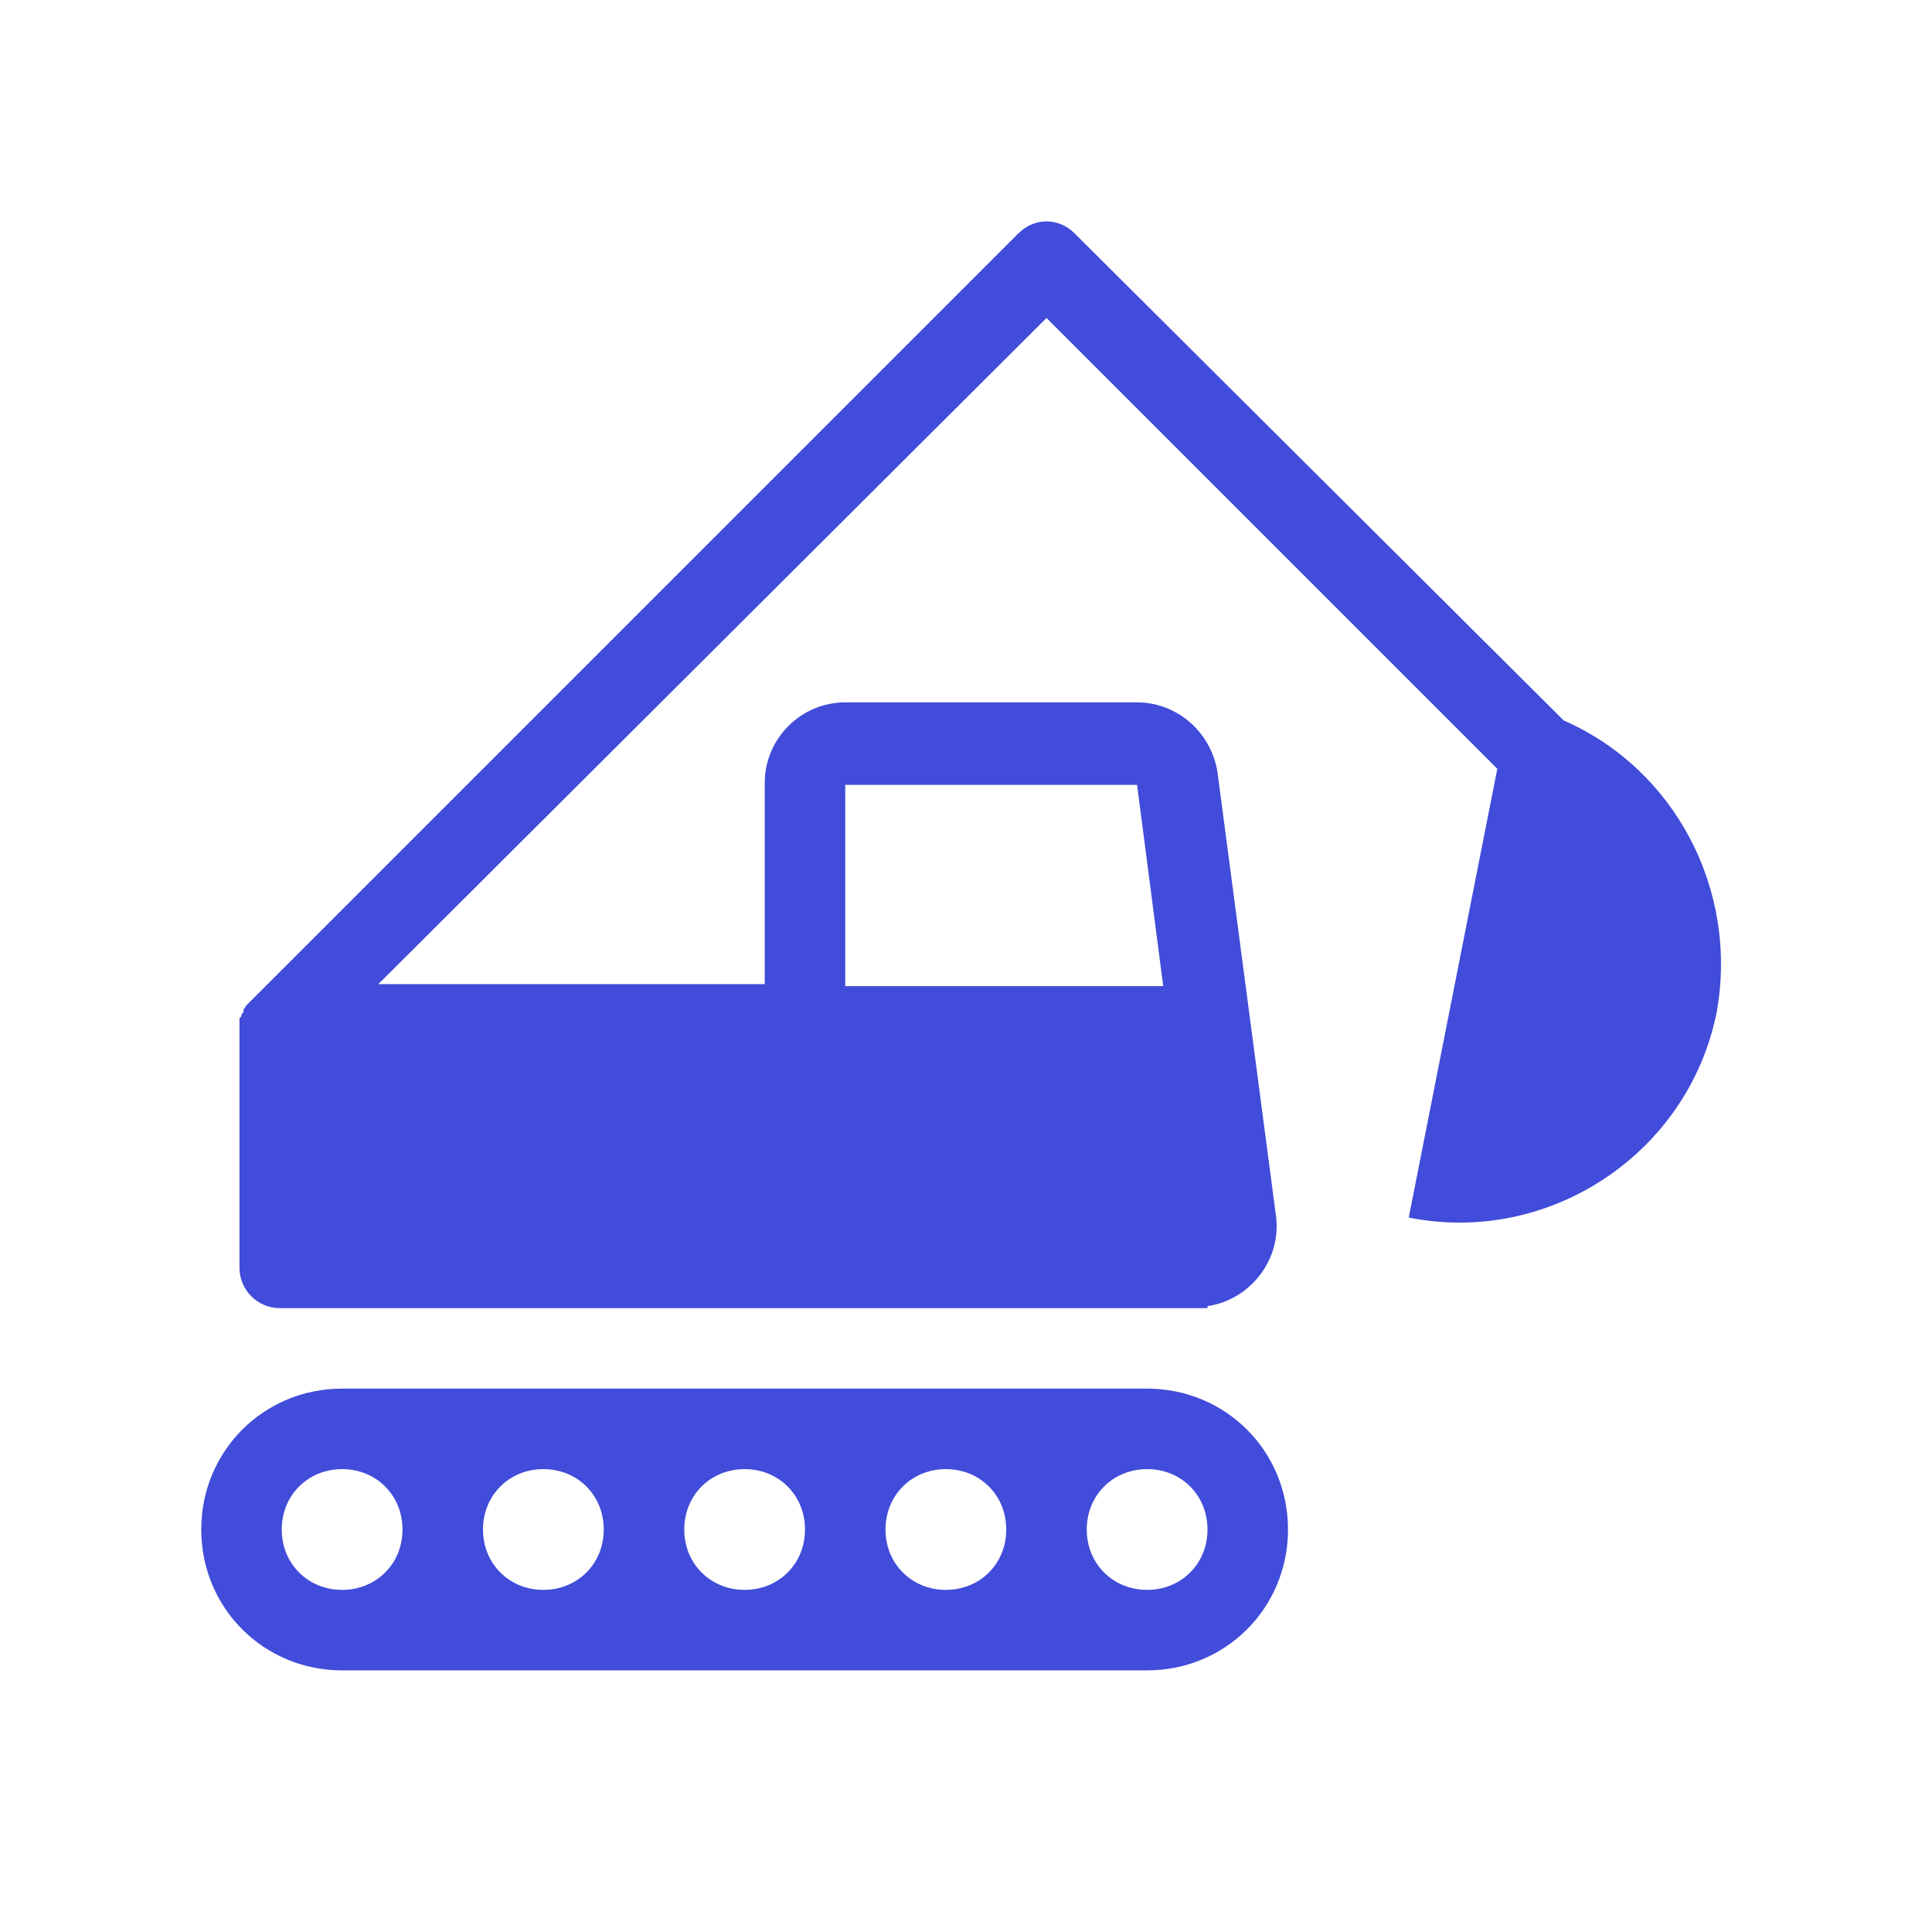
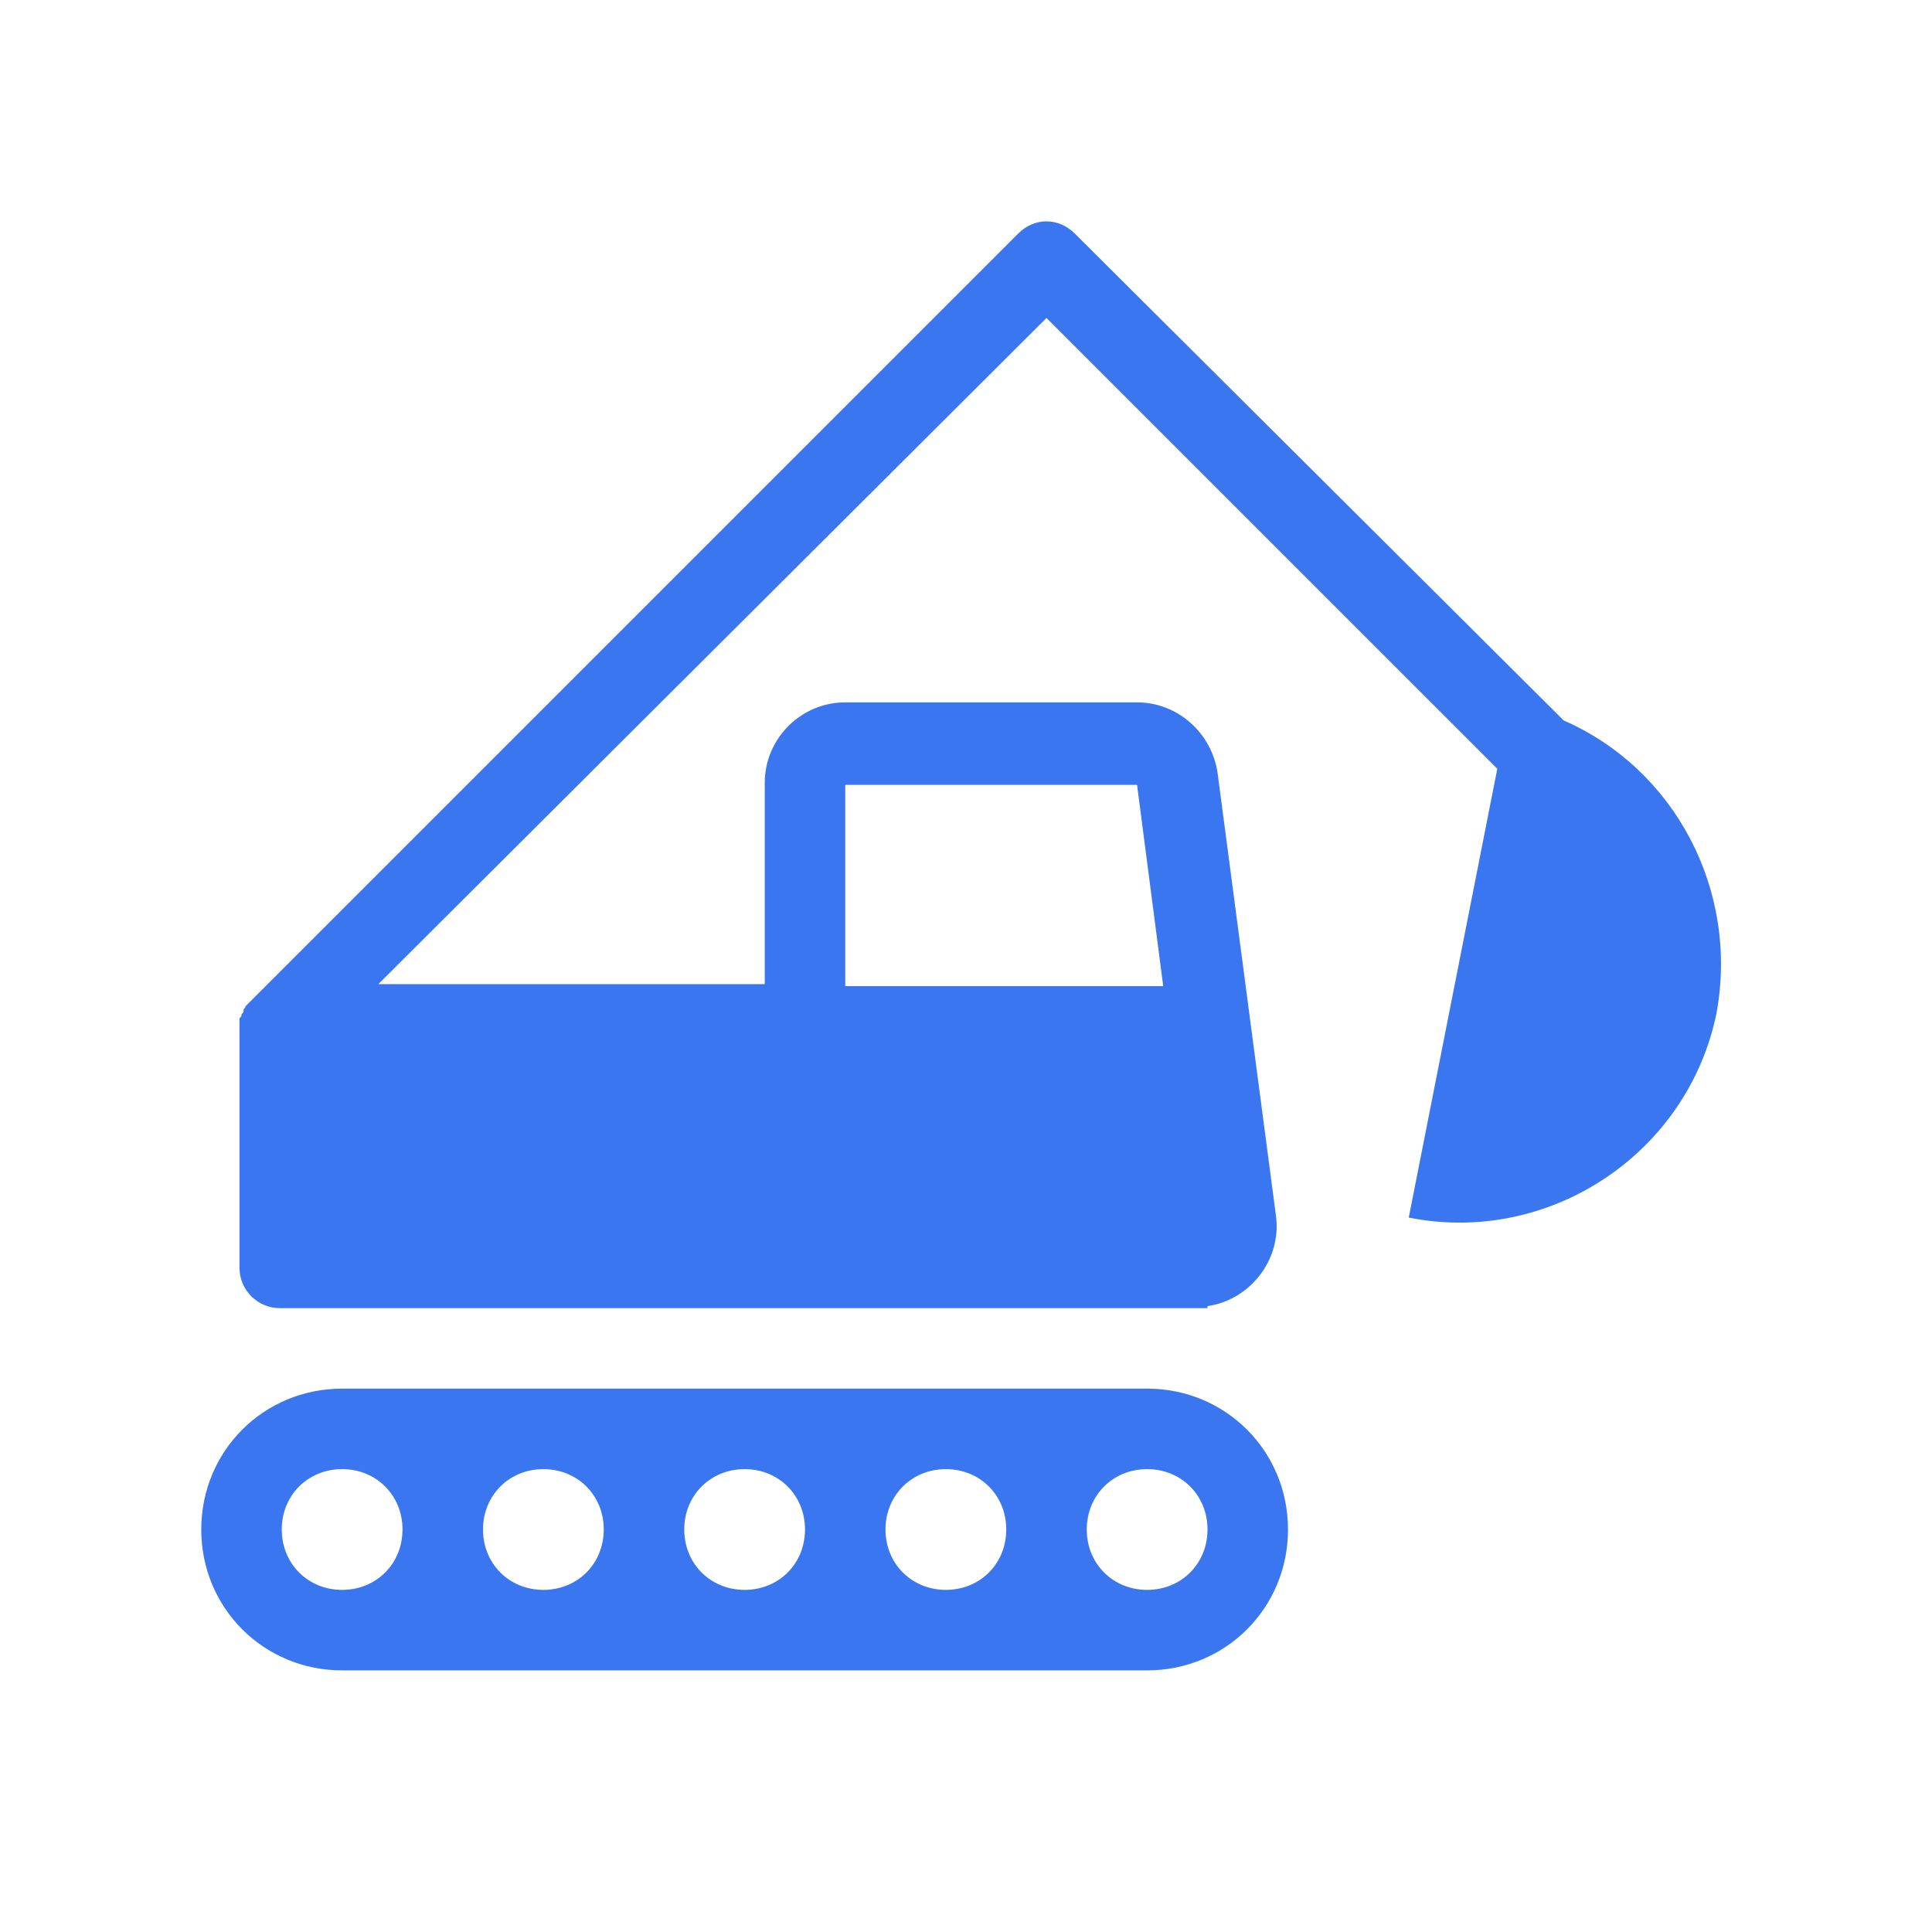
<svg xmlns="http://www.w3.org/2000/svg" width="480" height="480" xml:space="preserve" overflow="hidden">
  <g transform="translate(-876 64)">
-     <path d="M1161 331C1152.5 331 1146 324.5 1146 316 1146 307.5 1152.5 301 1161 301 1169.5 301 1176 307.5 1176 316 1176 324.5 1169.5 331 1161 331ZM1111 331C1102.5 331 1096 324.5 1096 316 1096 307.5 1102.5 301 1111 301 1119.5 301 1126 307.5 1126 316 1126 324.5 1119.5 331 1111 331ZM1061 331C1052.5 331 1046 324.5 1046 316 1046 307.5 1052.5 301 1061 301 1069.5 301 1076 307.5 1076 316 1076 324.5 1069.5 331 1061 331ZM1011 331C1002.5 331 996 324.5 996 316 996 307.5 1002.5 301 1011 301 1019.5 301 1026 307.5 1026 316 1026 324.5 1019.5 331 1011 331ZM961 331C952.5 331 946 324.5 946 316 946 307.5 952.5 301 961 301 969.5 301 976 307.5 976 316 976 324.5 969.5 331 961 331ZM1161 281 961 281C941.5 281 926 296.5 926 316 926 335.5 941.5 351 961 351L1161 351C1180.5 351 1196 335.5 1196 316 1196 296.5 1180.5 281 1161 281Z" fill="#414cda" />
-     <path d="M1086 131 1158.5 131 1165 181 1086 181 1086 131ZM1264.5 115 1143-6C1139-10 1133-10 1129-6L939 184C938.5 184.5 938 185 937.5 185.5L937 186C937 186.5 936.5 186.5 936.5 187 936.5 187.5 936.5 187.5 936 188 936 188.5 936 188.5 935.5 189 935.5 189.5 935.5 190.5 935.5 191L935.5 251C935.5 256.5 940 261 945.5 261L1172.5 261 1176 261 1176 260.5C1186.5 259 1194.5 249 1193 238L1178.5 128C1177 118 1168.5 110.5 1158.5 110.5L1086 110.5C1075 110.5 1066 119.5 1066 130.5L1066 180.5 970 180.5 1136 15 1248 127 1226 238.5C1261 245.5 1295.5 222.5 1302.5 187.5 1308 157 1292 127 1264.5 115Z" fill="#414cda" />
+     <path d="M1161 331C1152.5 331 1146 324.5 1146 316 1146 307.5 1152.5 301 1161 301 1169.5 301 1176 307.5 1176 316 1176 324.5 1169.5 331 1161 331ZM1111 331C1102.5 331 1096 324.5 1096 316 1096 307.5 1102.5 301 1111 301 1119.5 301 1126 307.5 1126 316 1126 324.5 1119.5 331 1111 331ZM1061 331C1052.5 331 1046 324.5 1046 316 1046 307.5 1052.5 301 1061 301 1069.5 301 1076 307.5 1076 316 1076 324.5 1069.5 331 1061 331ZM1011 331C1002.5 331 996 324.5 996 316 996 307.5 1002.5 301 1011 301 1019.5 301 1026 307.5 1026 316 1026 324.5 1019.5 331 1011 331ZM961 331C952.5 331 946 324.5 946 316 946 307.5 952.5 301 961 301 969.5 301 976 307.5 976 316 976 324.5 969.5 331 961 331ZM1161 281 961 281C941.5 281 926 296.5 926 316 926 335.5 941.5 351 961 351L1161 351C1180.5 351 1196 335.5 1196 316 1196 296.5 1180.5 281 1161 281Z" fill="#3a76f0" />
+     <path d="M1086 131 1158.5 131 1165 181 1086 181 1086 131ZM1264.5 115 1143-6C1139-10 1133-10 1129-6L939 184C938.5 184.5 938 185 937.5 185.5L937 186C937 186.5 936.5 186.5 936.5 187 936.5 187.5 936.5 187.5 936 188 936 188.5 936 188.5 935.5 189 935.5 189.5 935.5 190.5 935.5 191L935.5 251C935.5 256.5 940 261 945.5 261L1172.5 261 1176 261 1176 260.5C1186.5 259 1194.5 249 1193 238L1178.5 128C1177 118 1168.5 110.5 1158.5 110.5L1086 110.5C1075 110.5 1066 119.5 1066 130.5L1066 180.5 970 180.5 1136 15 1248 127 1226 238.5C1261 245.5 1295.5 222.5 1302.5 187.5 1308 157 1292 127 1264.5 115Z" fill="#3a76f0" />
  </g>
</svg>
